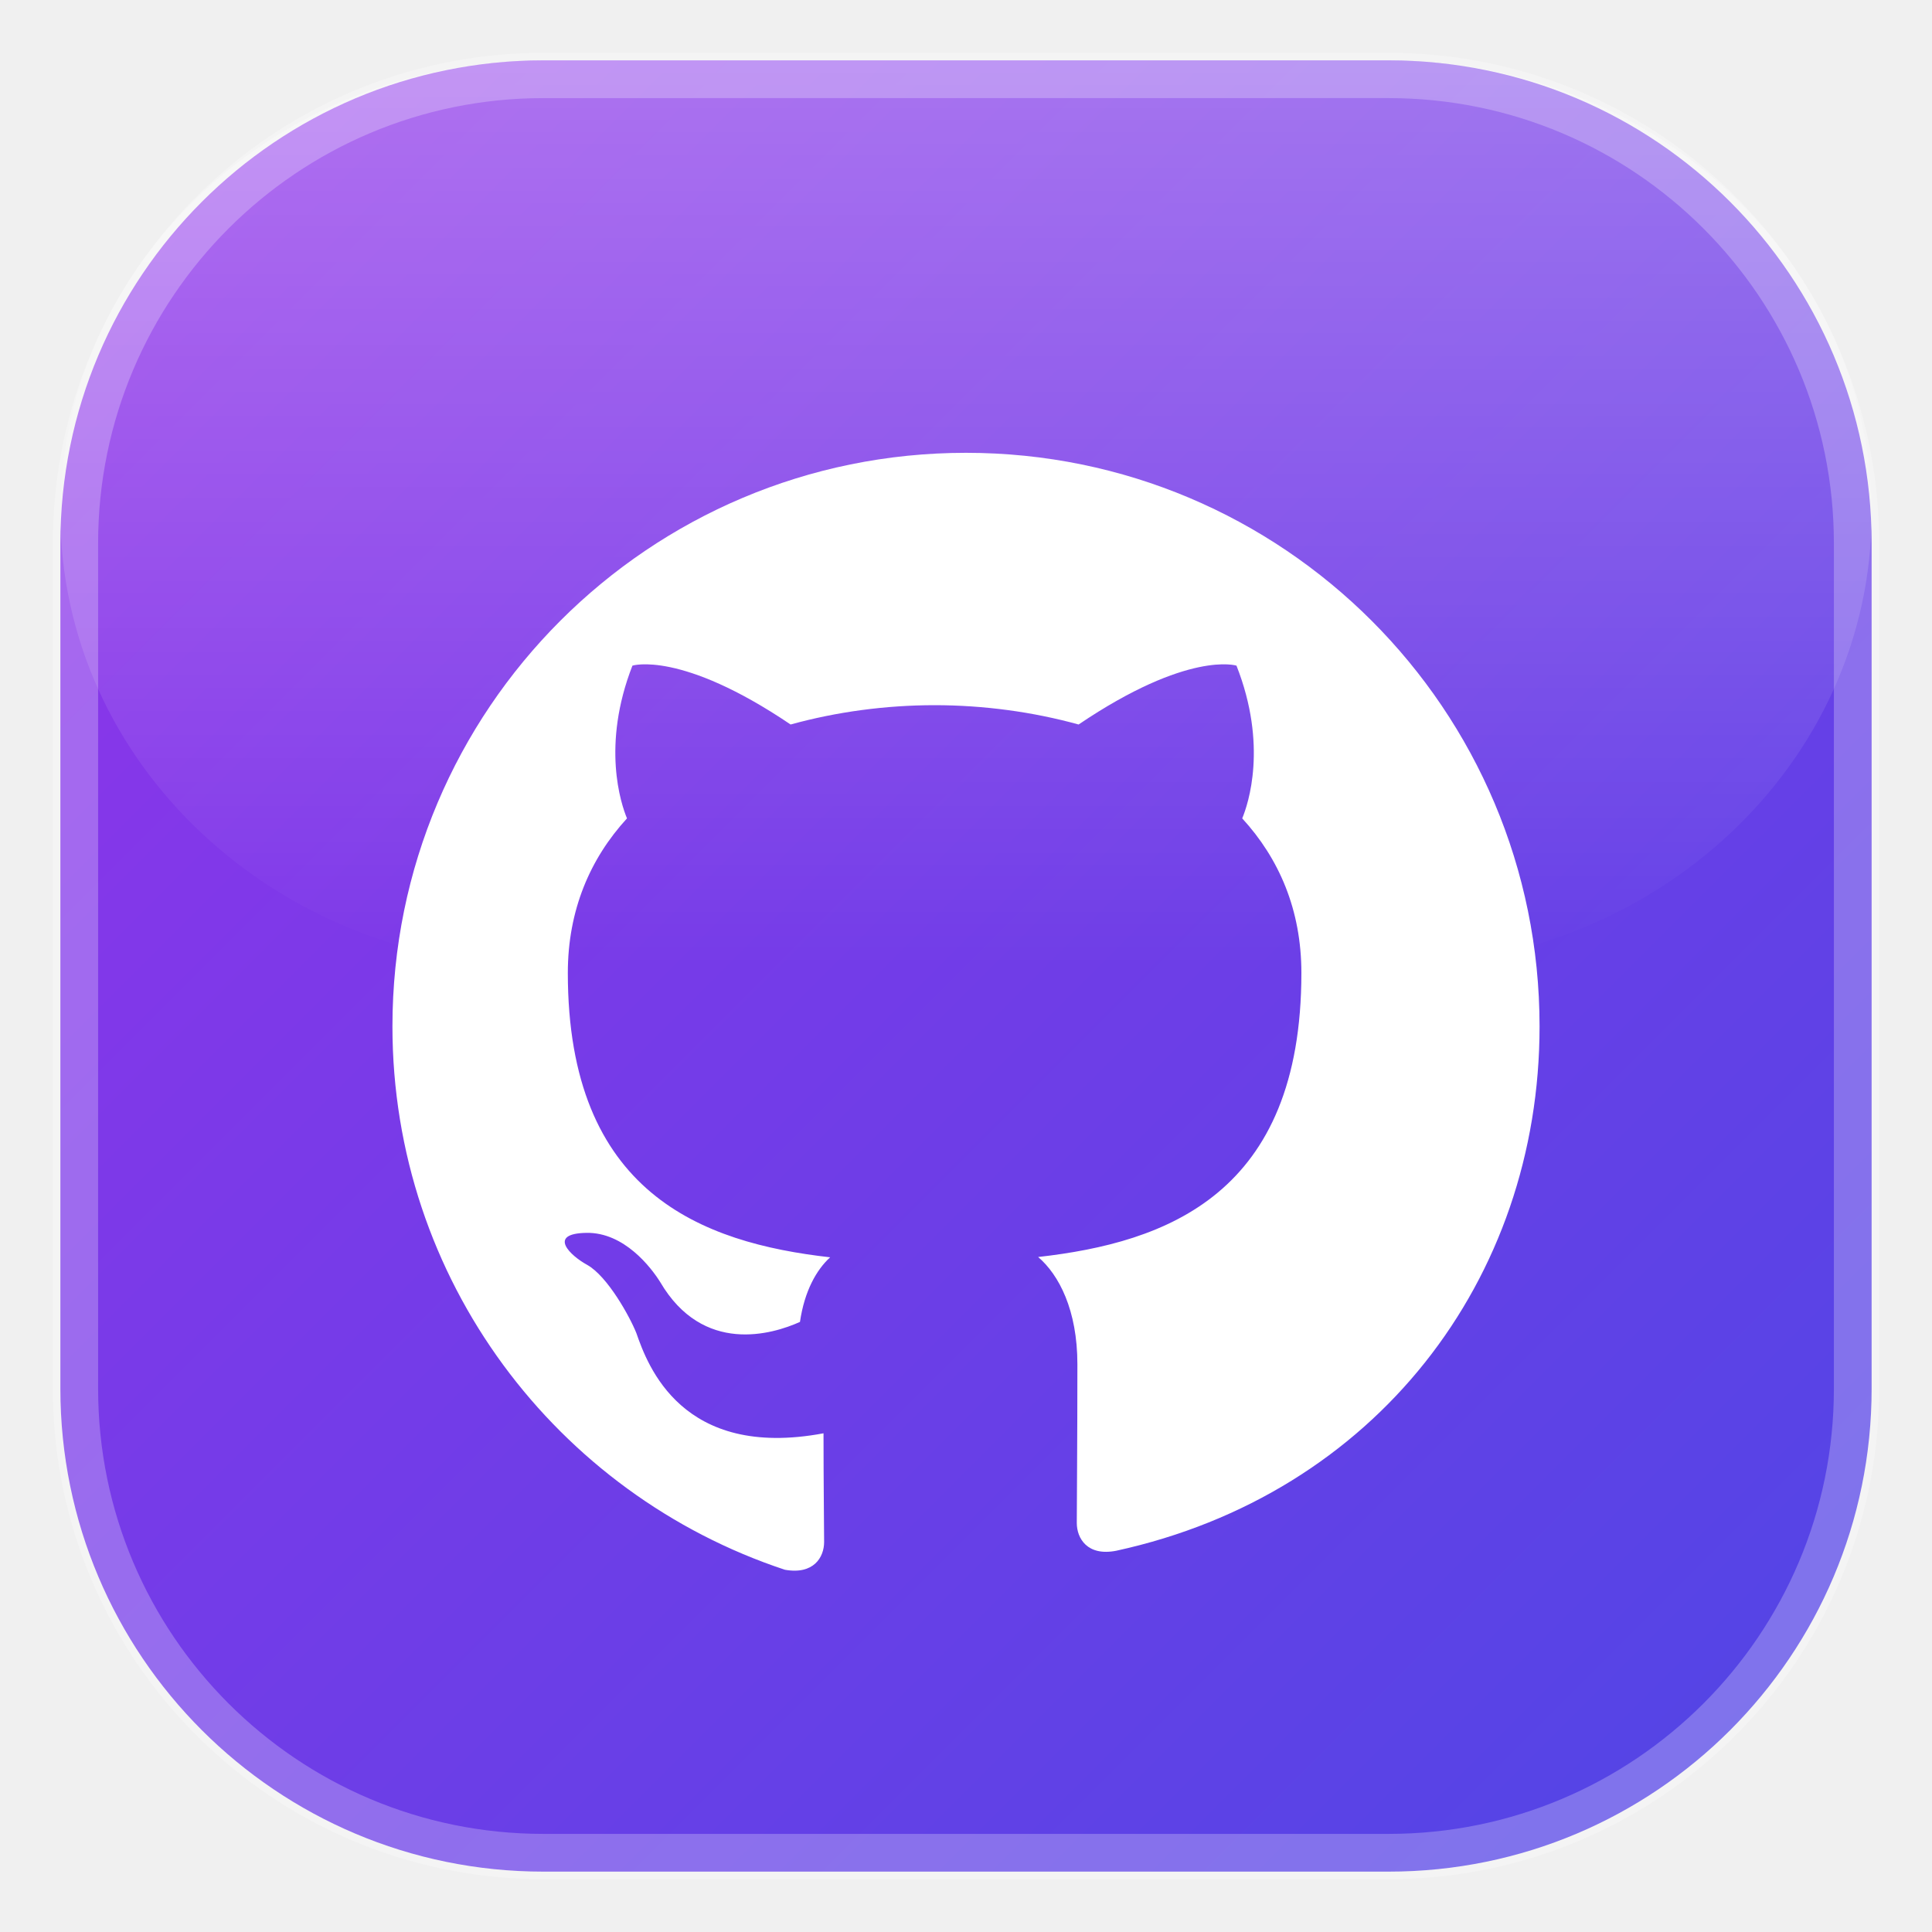
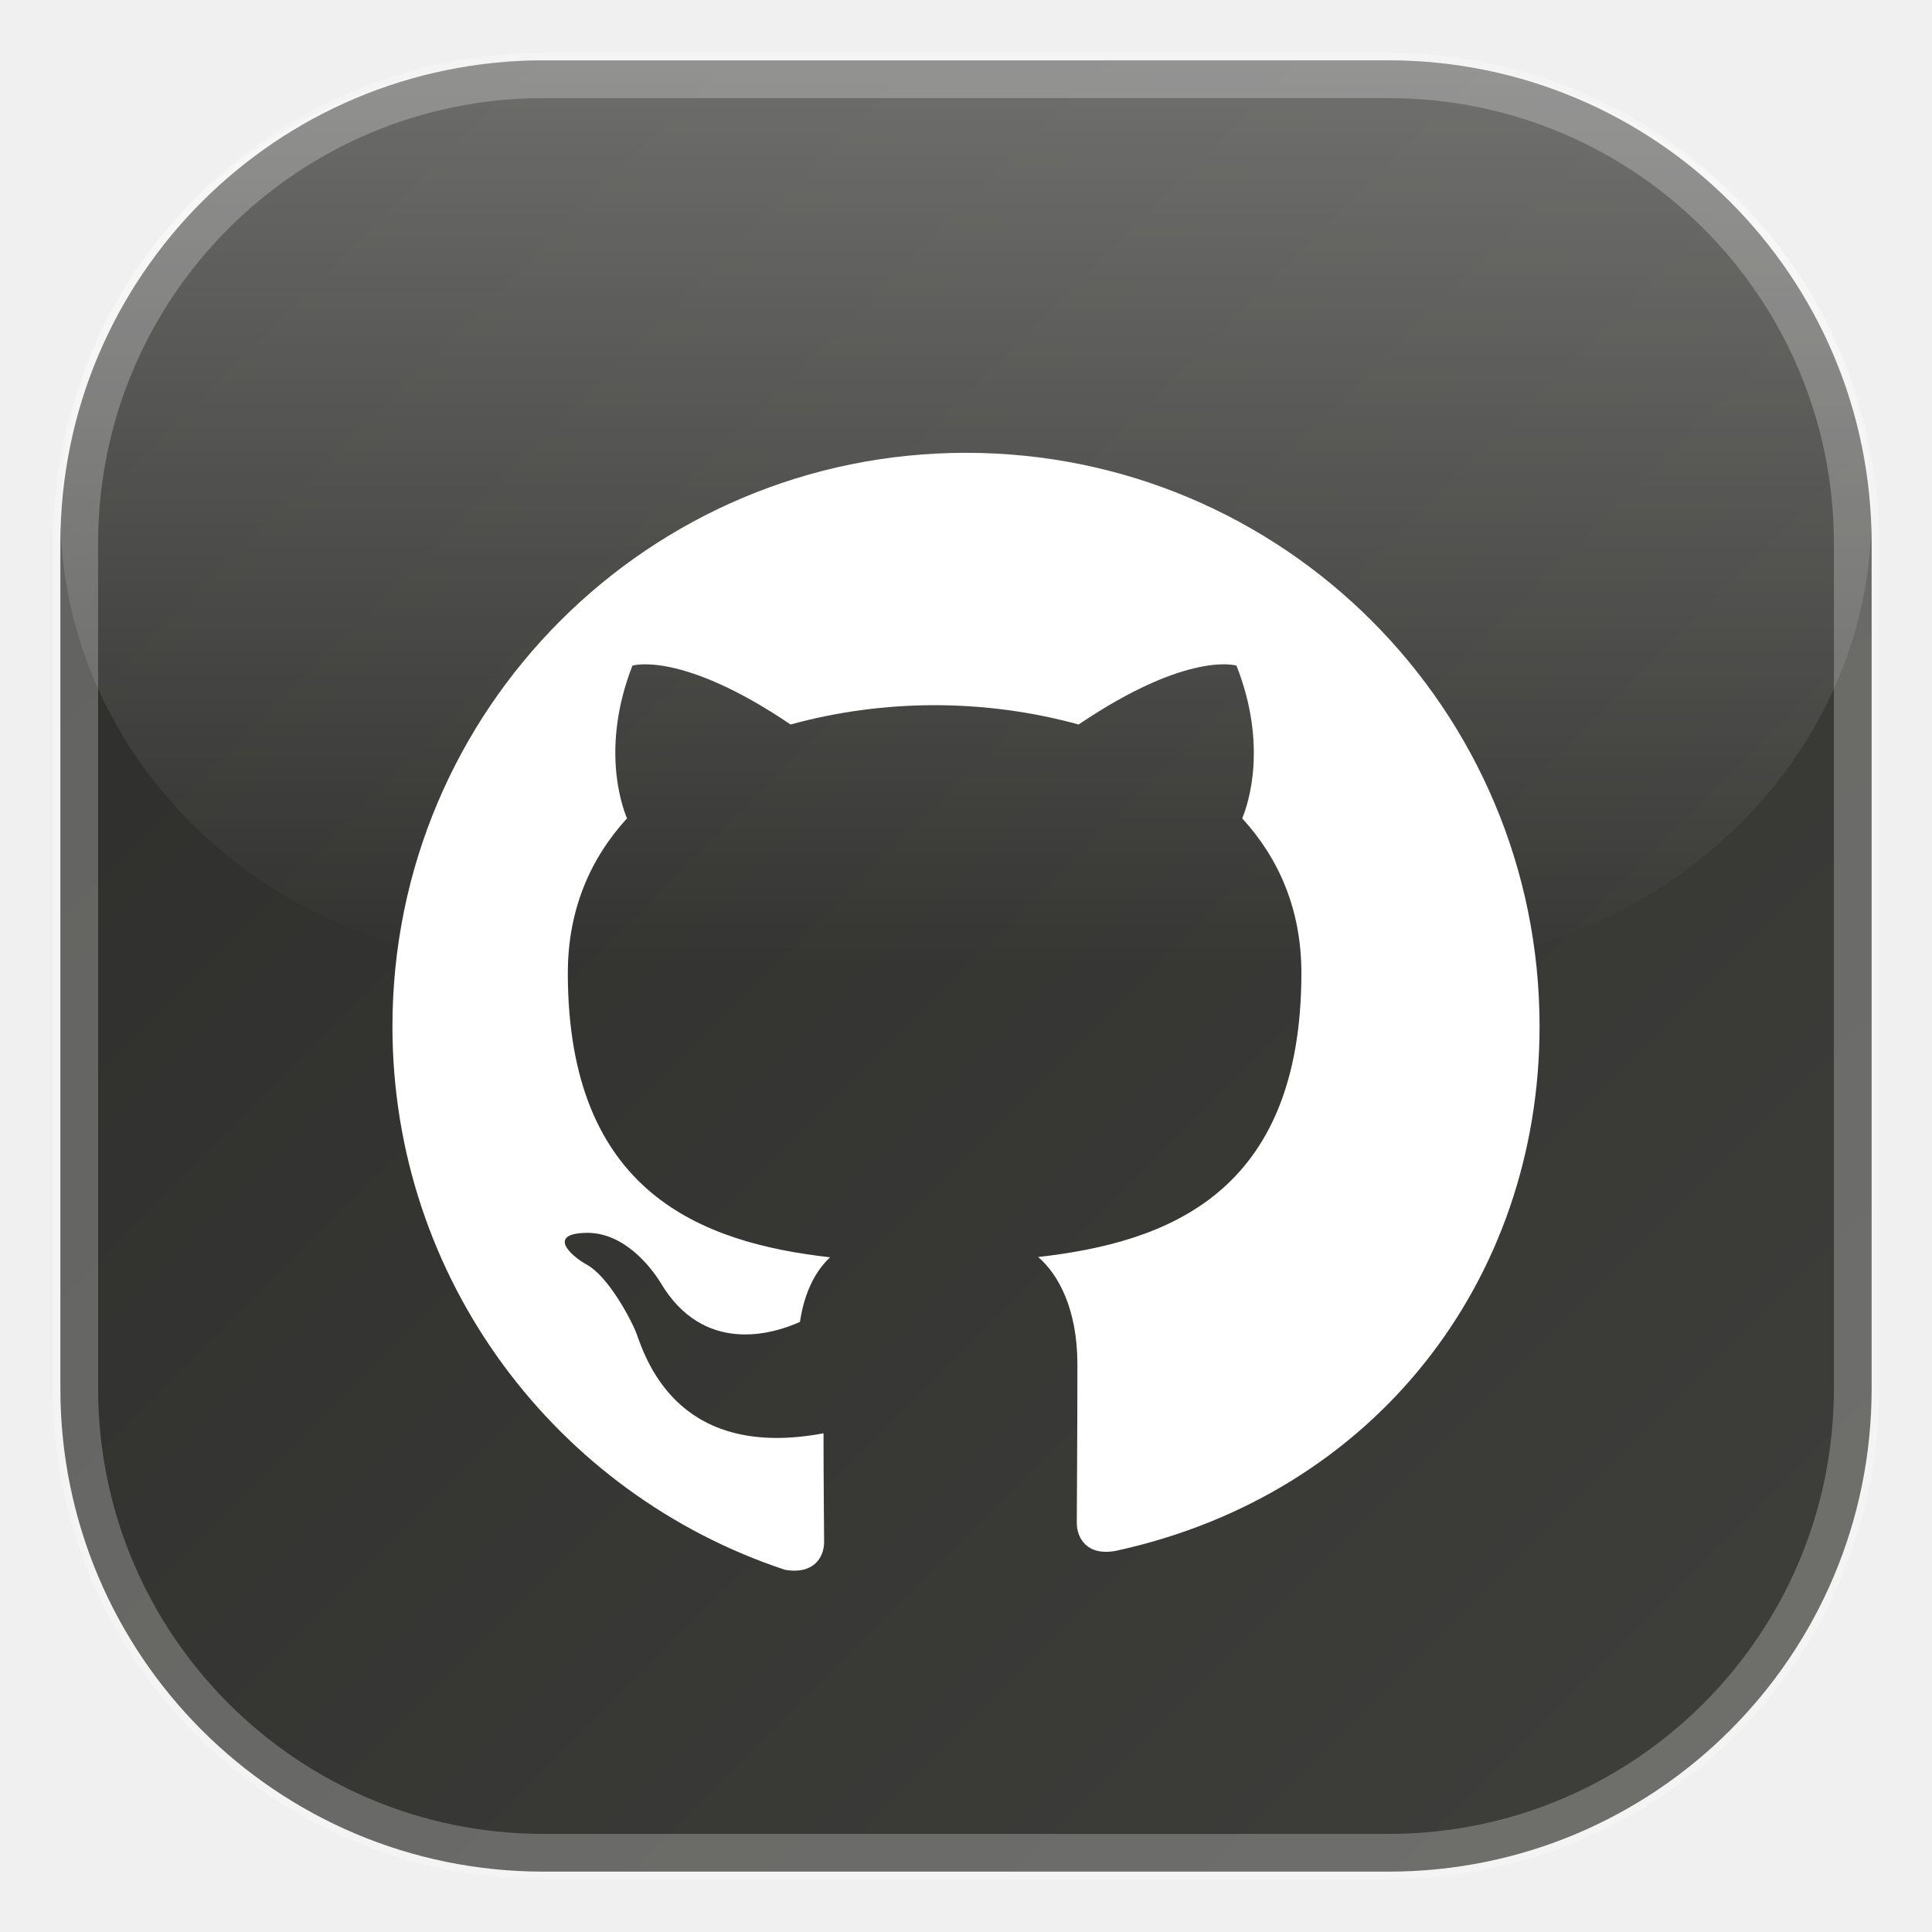
<svg xmlns="http://www.w3.org/2000/svg" viewBox="0 0 64 64" width="64" height="64">
  <defs>
    <linearGradient id="bgGrad" x1="0%" y1="0%" x2="100%" y2="100%">
-       <stop offset="0%" stop-color="#9333ea" />
-       <stop offset="100%" stop-color="#4f46e5" />
+       <stop offset="0%" stop-color="#2C2C2A" />
+       <stop offset="100%" stop-color="#3F3F3C" />
    </linearGradient>
    <linearGradient id="glowGrad" x1="0%" y1="0%" x2="0%" y2="100%">
      <stop offset="0%" stop-color="#ffffff" stop-opacity="0.3" />
      <stop offset="100%" stop-color="#ffffff" stop-opacity="0" />
    </linearGradient>
  </defs>
  <rect x="2" y="2" width="60" height="60" rx="16" fill="url(#bgGrad)" />
  <rect x="2" y="2" width="60" height="30" rx="16" fill="url(#glowGrad)" />
  <rect x="2.5" y="2.5" width="59" height="59" rx="15.5" fill="none" stroke="rgba(255,255,255,0.25)" stroke-width="1.5" />
  <path fill="#ffffff" fill-rule="evenodd" clip-rule="evenodd" d="M32 15 C21.5 15 13 23.5 13 34 c0 8.4 5.45 15.5 13 18 .95.17 1.3-.41 1.3-.92 0-.45-.02-1.95-.02-3.6 -4.7.88-5.83-2.26-6.2-3.32 -.21-.53-.95-1.88-1.63-2.26 -.55-.3-1.34-1.04-.02-1.06 1.25-.02 2.14 1.15 2.44 1.63 1.42 2.42 3.72 1.73 4.63 1.32 .15-1.03.55-1.73 1-2.14 -4.24-.48-8.69-2.12-8.69-9.42 0-2.08.74-3.79 1.96-5.12 -.2-.48-.85-2.42.18-5.06 0 0 1.6-.51 5.24 1.95 1.52-.42 3.15-.64 4.77-.64 1.62 0 3.25.22 4.77.64 3.64-2.46 5.23-1.95 5.23-1.95 1.04 2.64.39 4.58.19 5.06 1.22 1.33 1.96 3.03 1.96 5.12 0 7.33-4.47 8.93-8.72 9.41.69.59 1.3 1.76 1.3 3.55 0 2.56-.02 4.62-.02 5.26 0 .51.35 1.11 1.31.92 C45.55 49.5 51 42.4 51 34 c0-10.5-8.5-19-19-19z" />
</svg>
